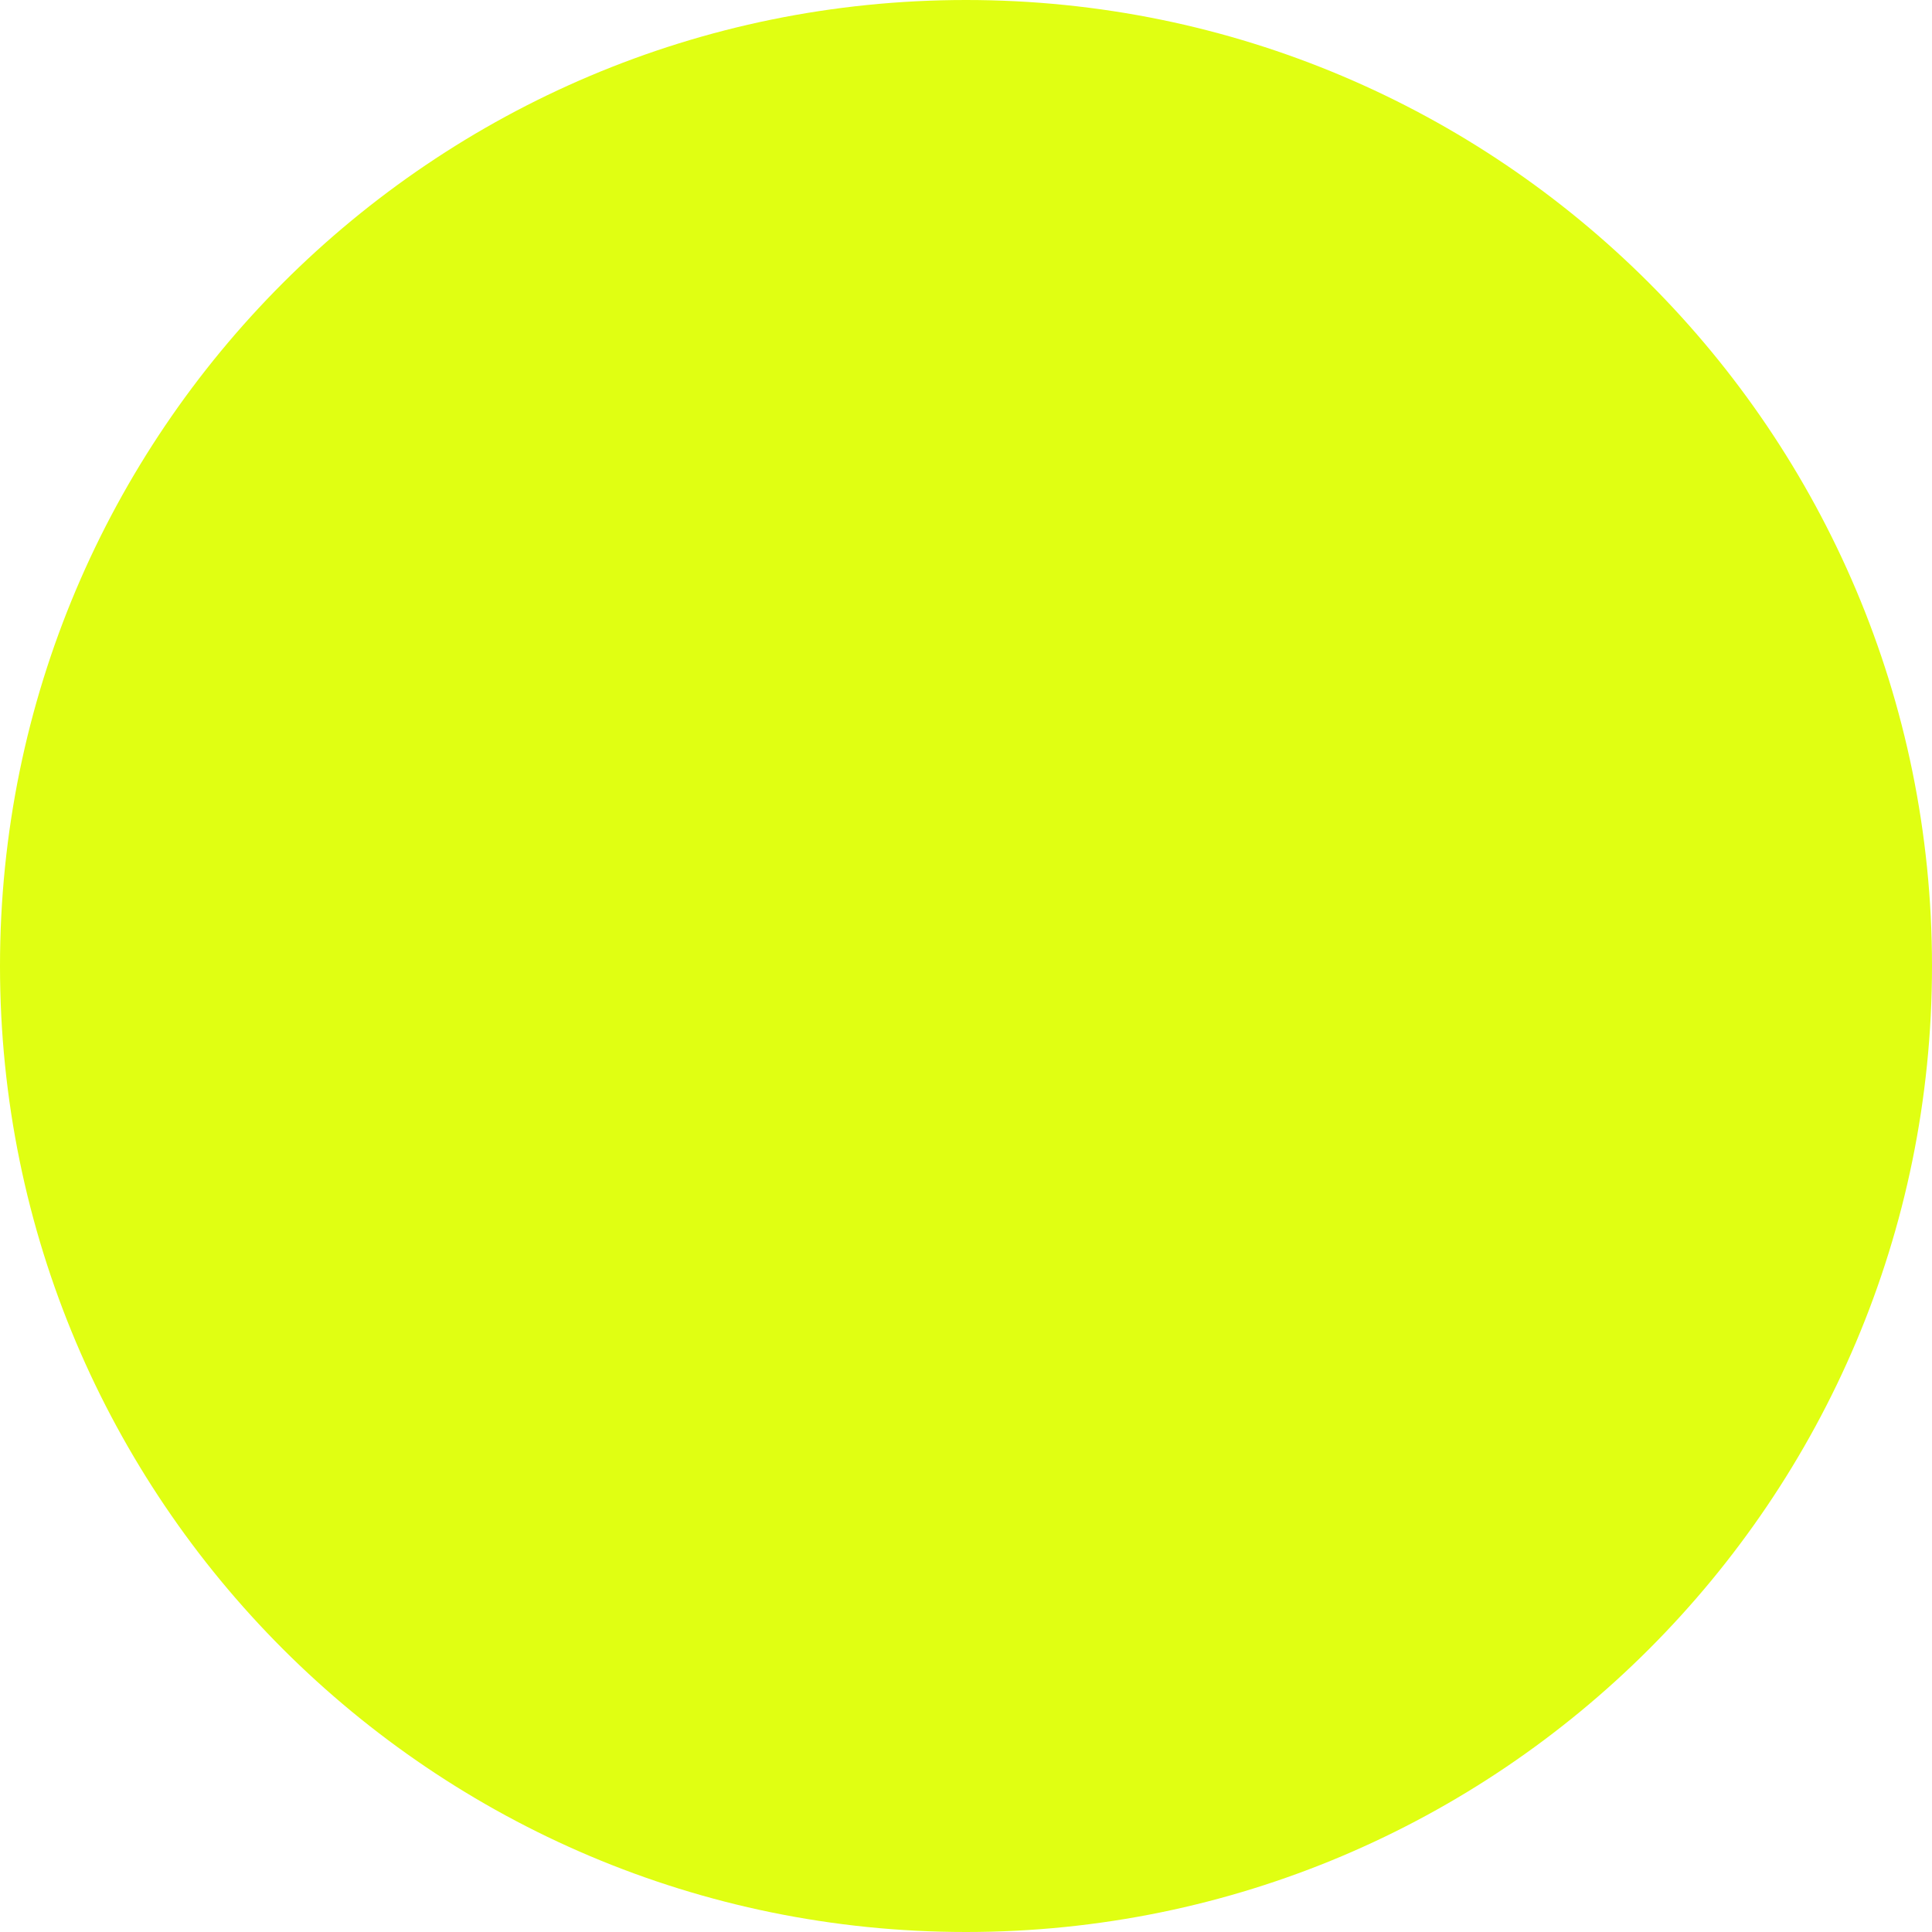
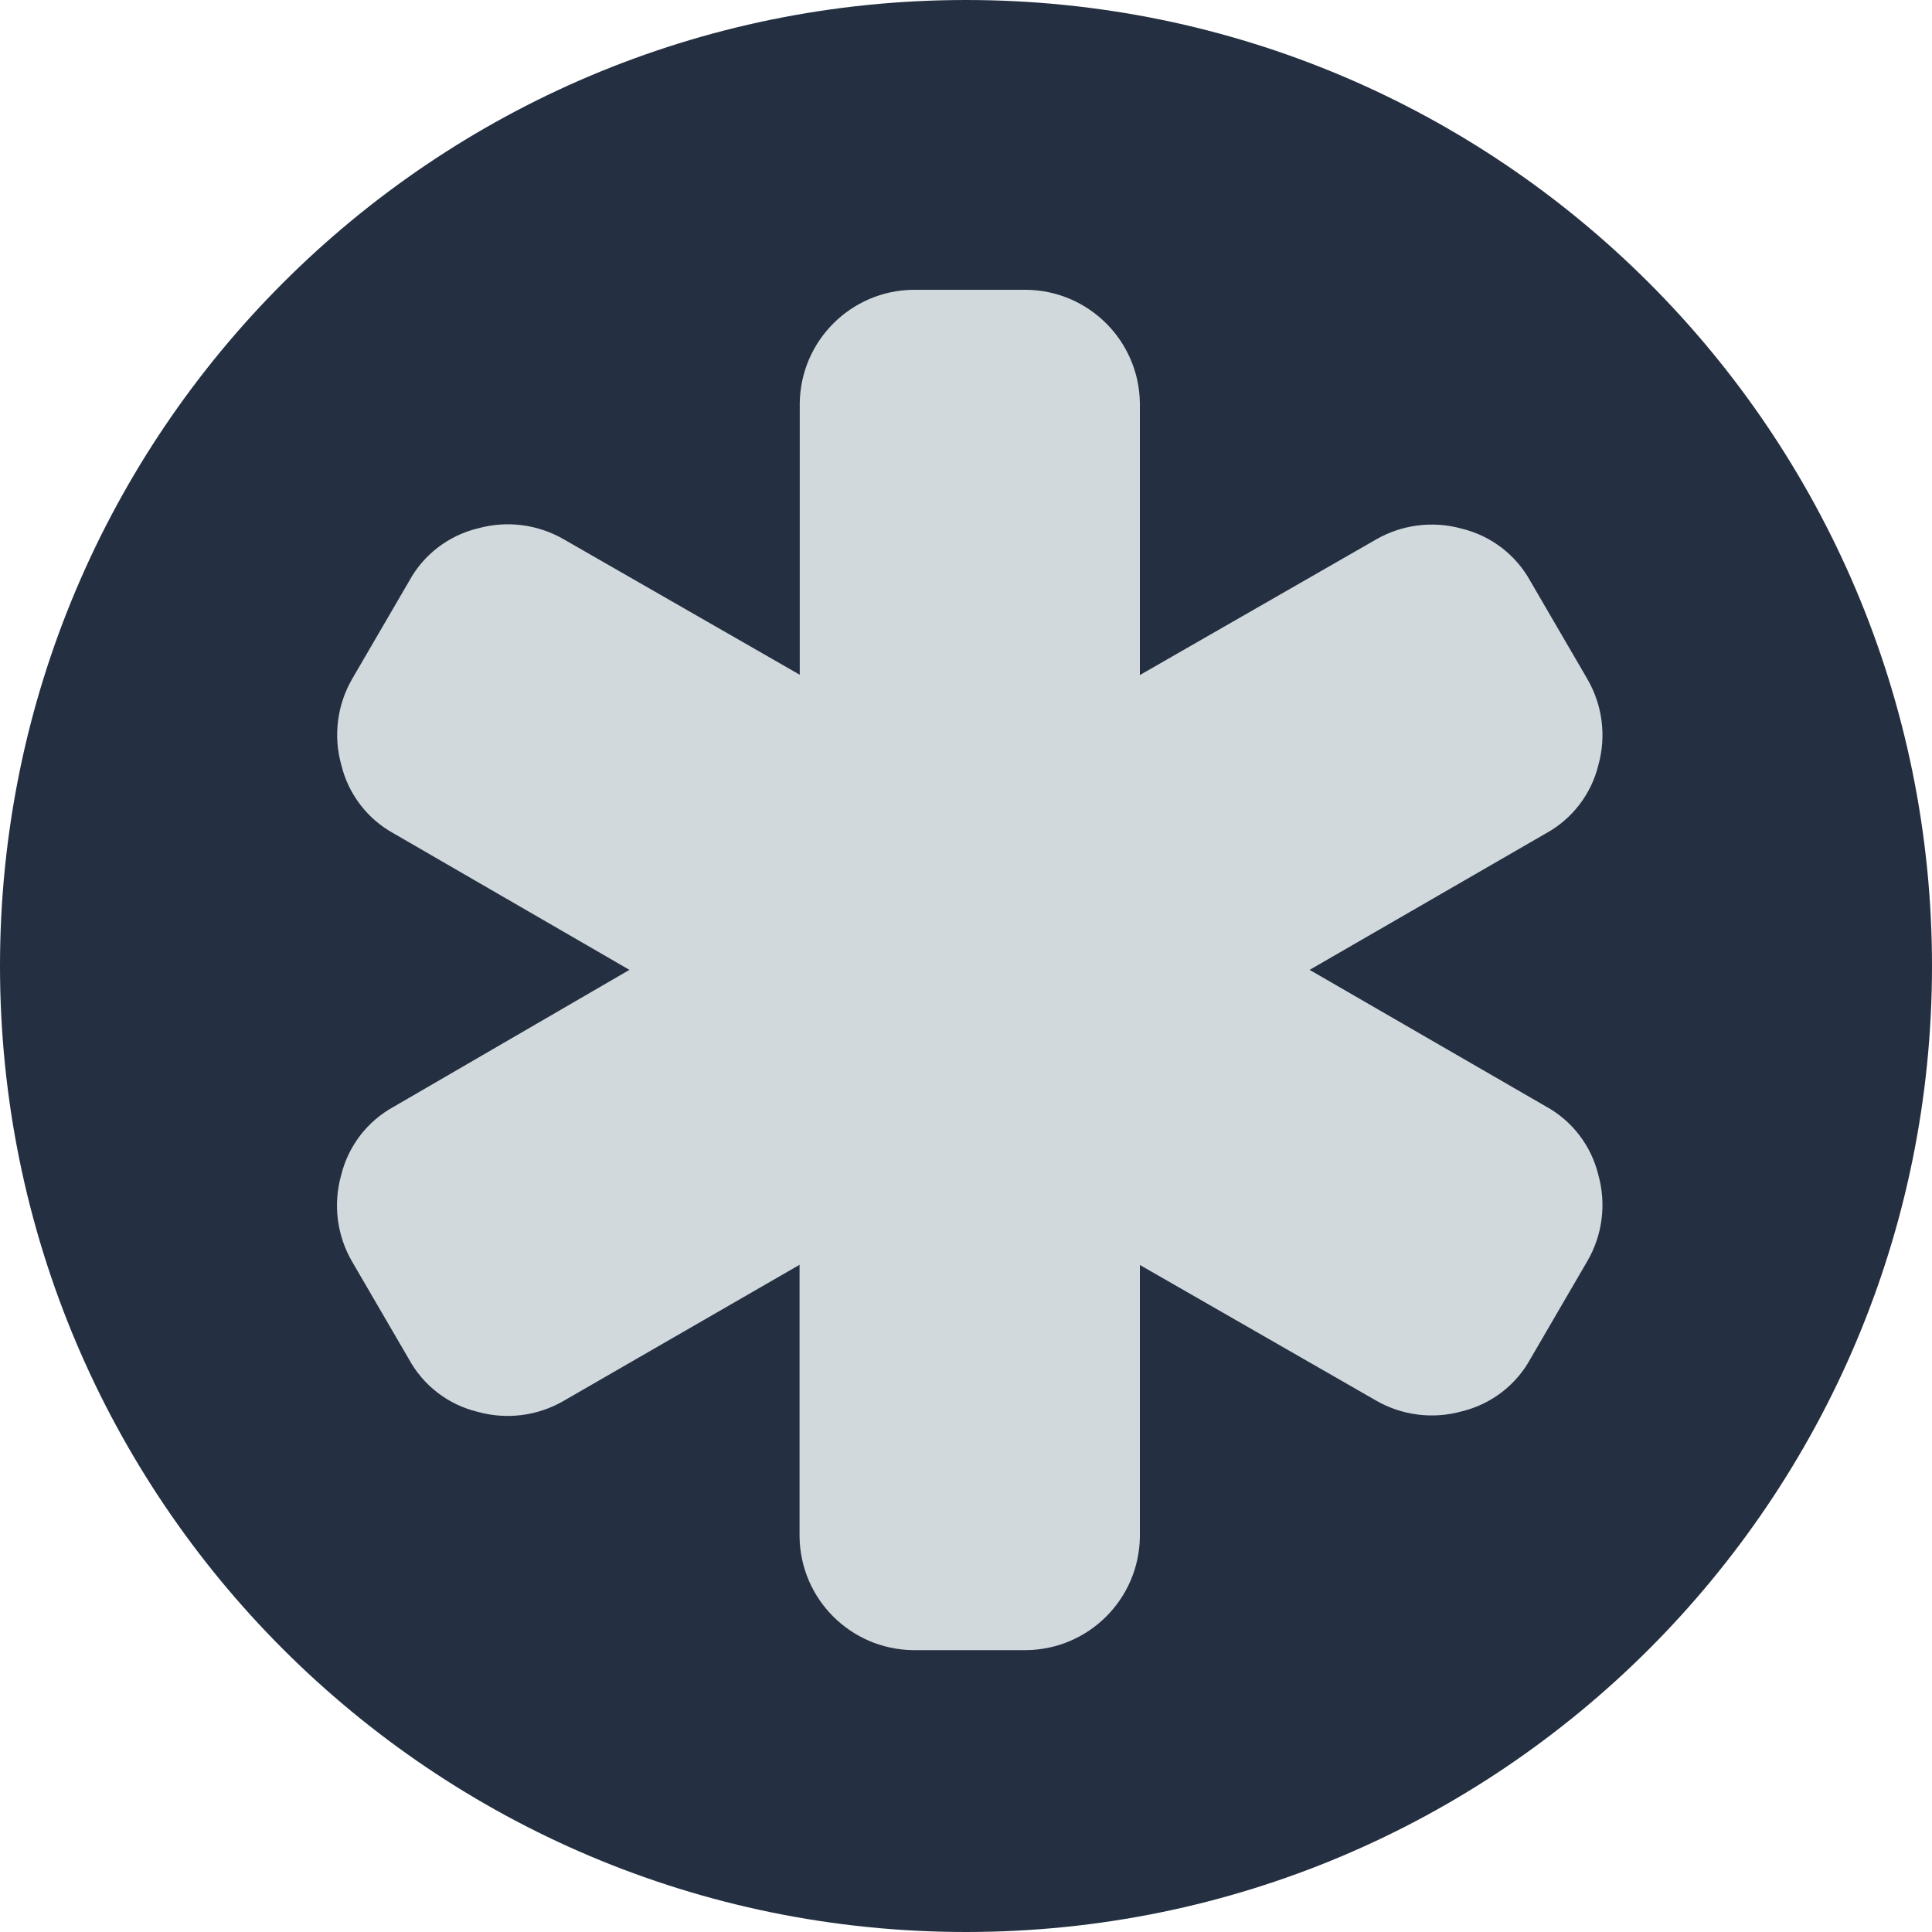
- <svg xmlns="http://www.w3.org/2000/svg" version="1.1" id="Ebene_1" x="0px" y="0px" viewBox="0 0 100 100" style="enable-background:new 0 0 100 100;" xml:space="preserve">
-   <style type="text/css">
-         .st0{fill:#e0ff12;}
- </style>
-   <circle class="st0" cx="50" cy="50" r="50" />
+ <svg xmlns="http://www.w3.org/2000/svg" viewBox="0 0 200 200">
+   <defs>
+     <style>.a{fill:#243041;}.b{fill:#d2d9dd;}</style>
+   </defs>
+   <circle class="a" cx="100" cy="100" r="100" />
+   <path class="b" d="M160,114.52a11.07,11.07,0,0,1,5.46,7.11,11.56,11.56,0,0,1-1.15,8.94l-5.87,10.08a11.07,11.07,0,0,1-7.11,5.45,11.55,11.55,0,0,1-8.94-1.15l-24.39-14v28.14a11.89,11.89,0,0,1-11.73,11.73H94.5a11.89,11.89,0,0,1-11.73-11.73V130.93L58.38,145a11.56,11.56,0,0,1-8.94,1.15,11.06,11.06,0,0,1-7.11-5.45l-5.87-10.08a11.56,11.56,0,0,1-1.15-8.94,11.07,11.07,0,0,1,5.45-7.11L65.16,100.4,40.78,86.29a11.06,11.06,0,0,1-5.45-7.11,11.56,11.56,0,0,1,1.15-8.94l5.87-10.08a11.06,11.06,0,0,1,7.11-5.46,11.58,11.58,0,0,1,8.94,1.15l24.39,14V41.73A11.89,11.89,0,0,1,94.5,30h11.73A11.89,11.89,0,0,1,118,41.73V69.88l24.39-14a11.57,11.57,0,0,1,8.94-1.15,11.08,11.08,0,0,1,7.11,5.46l5.87,10.08a11.56,11.56,0,0,1,1.15,8.94A11.07,11.07,0,0,1,160,86.29L135.57,100.4Z" />
</svg>
